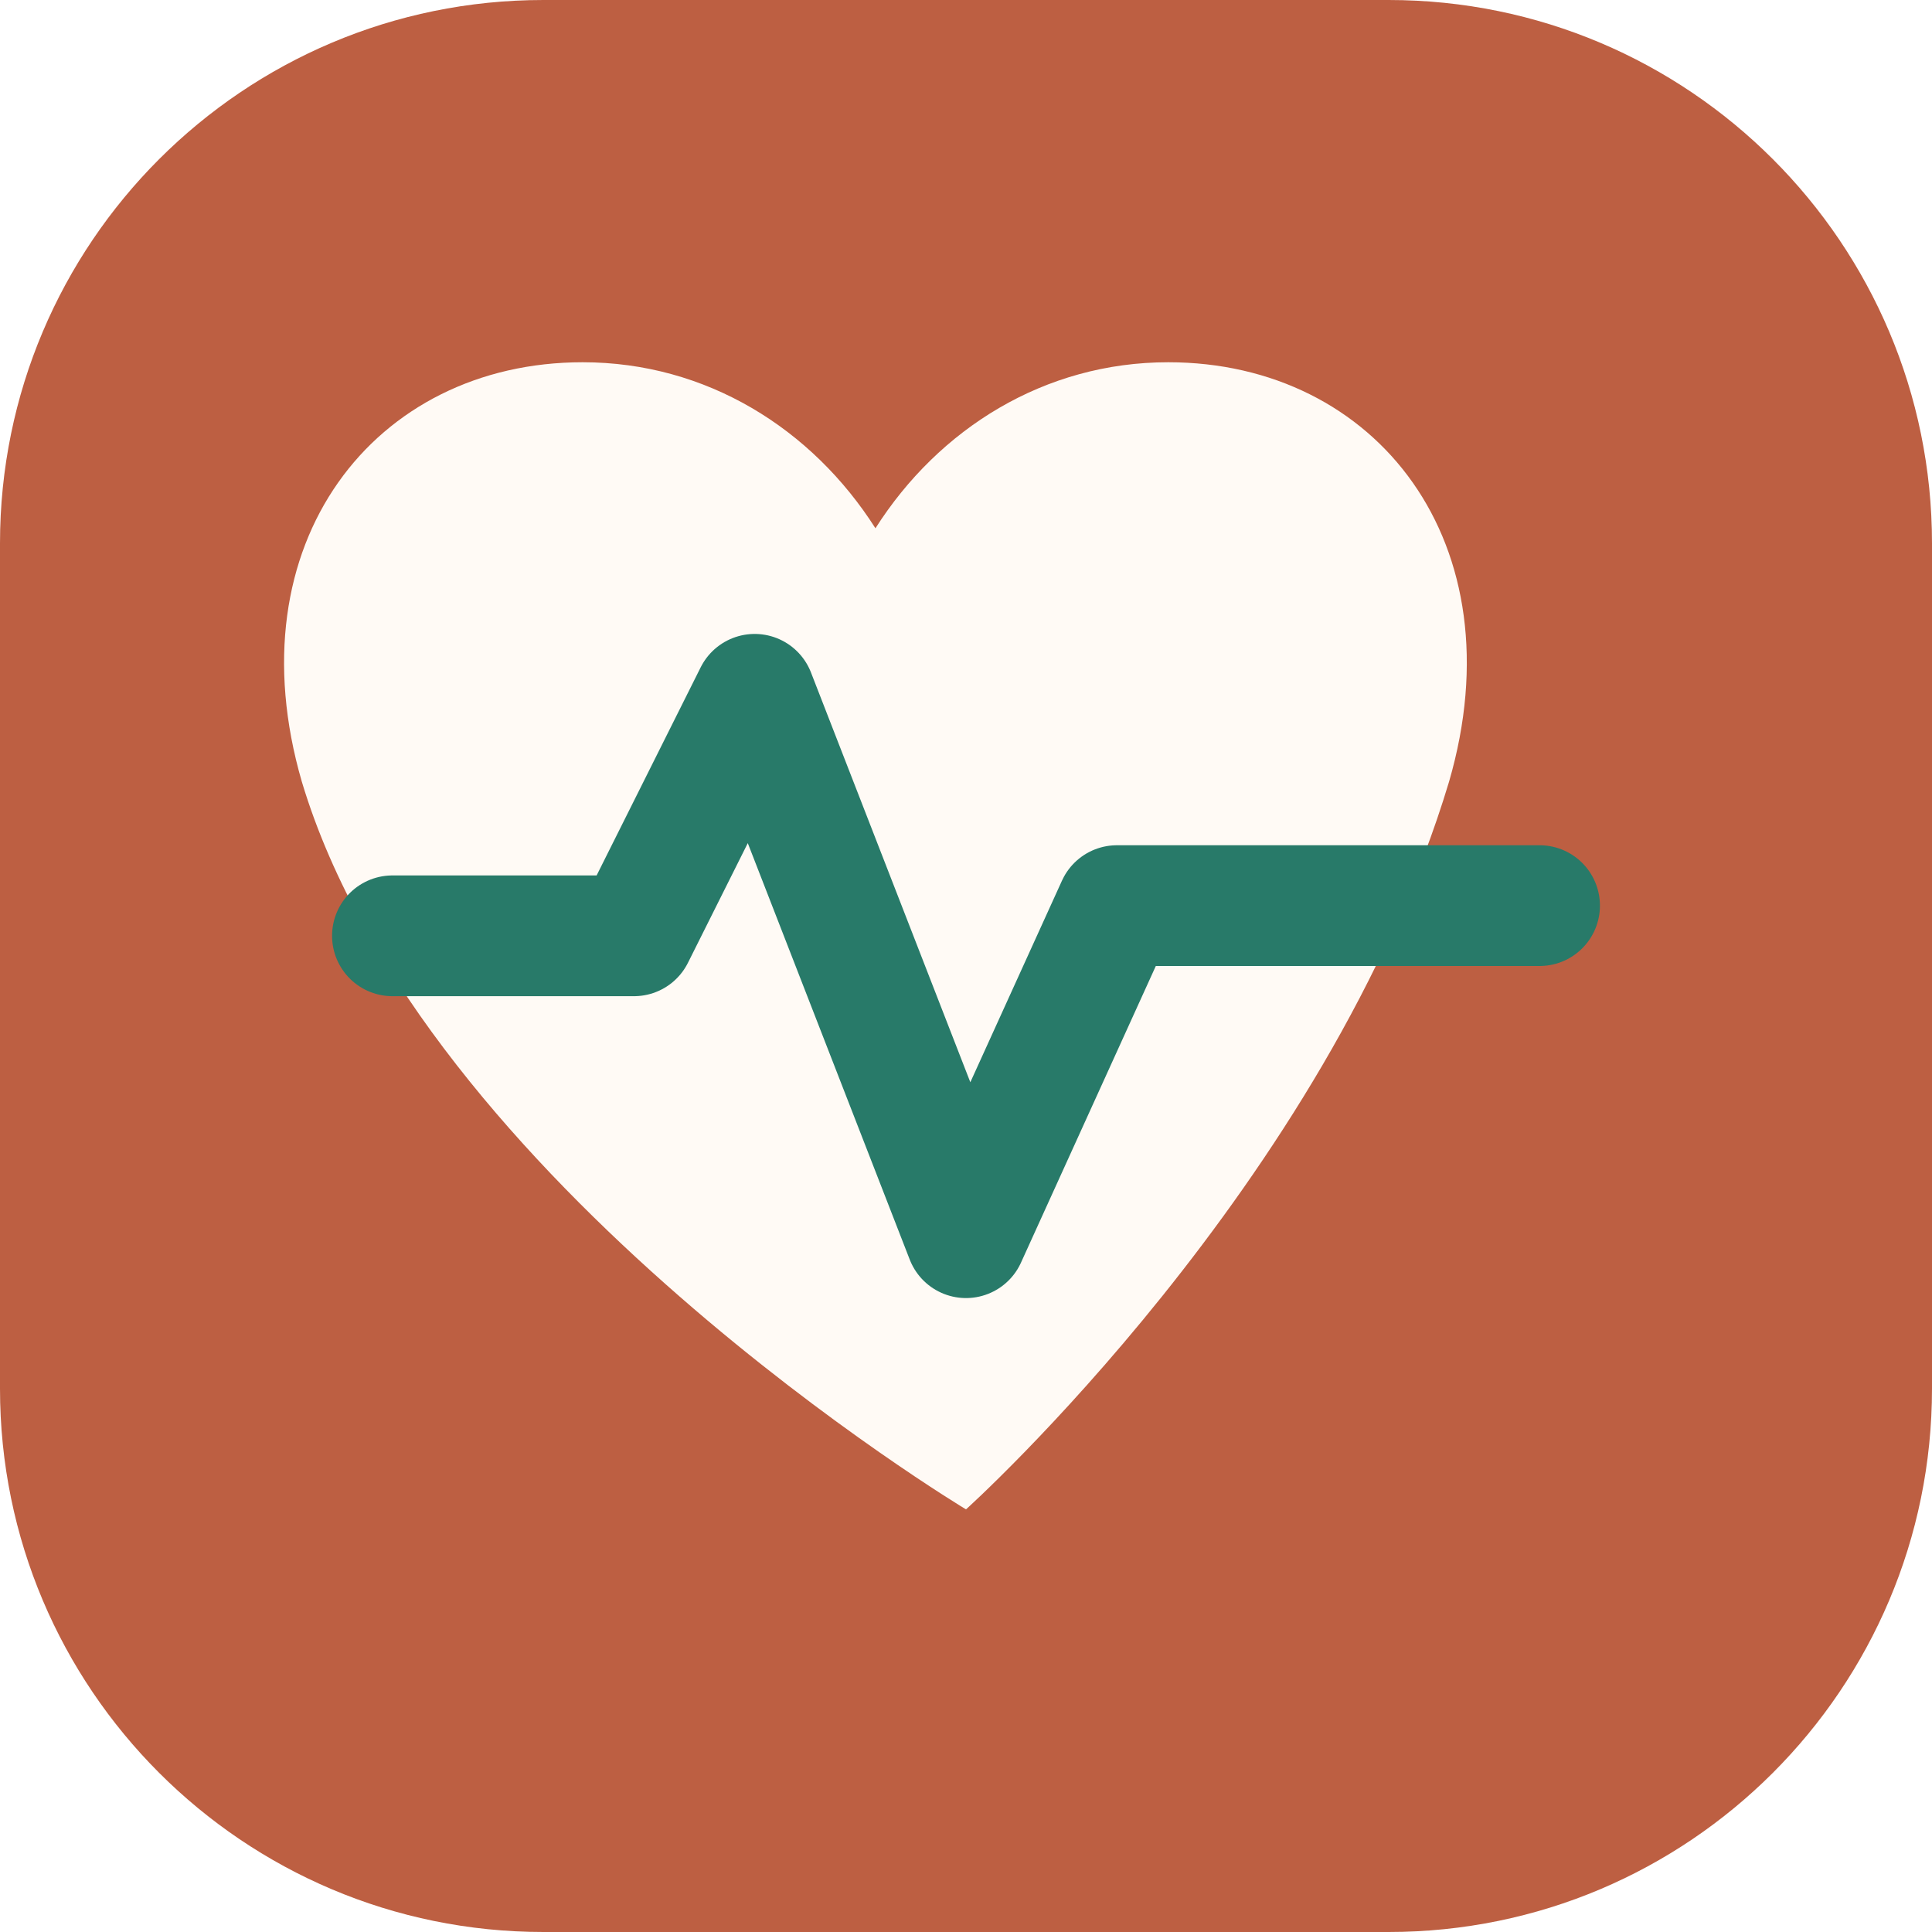
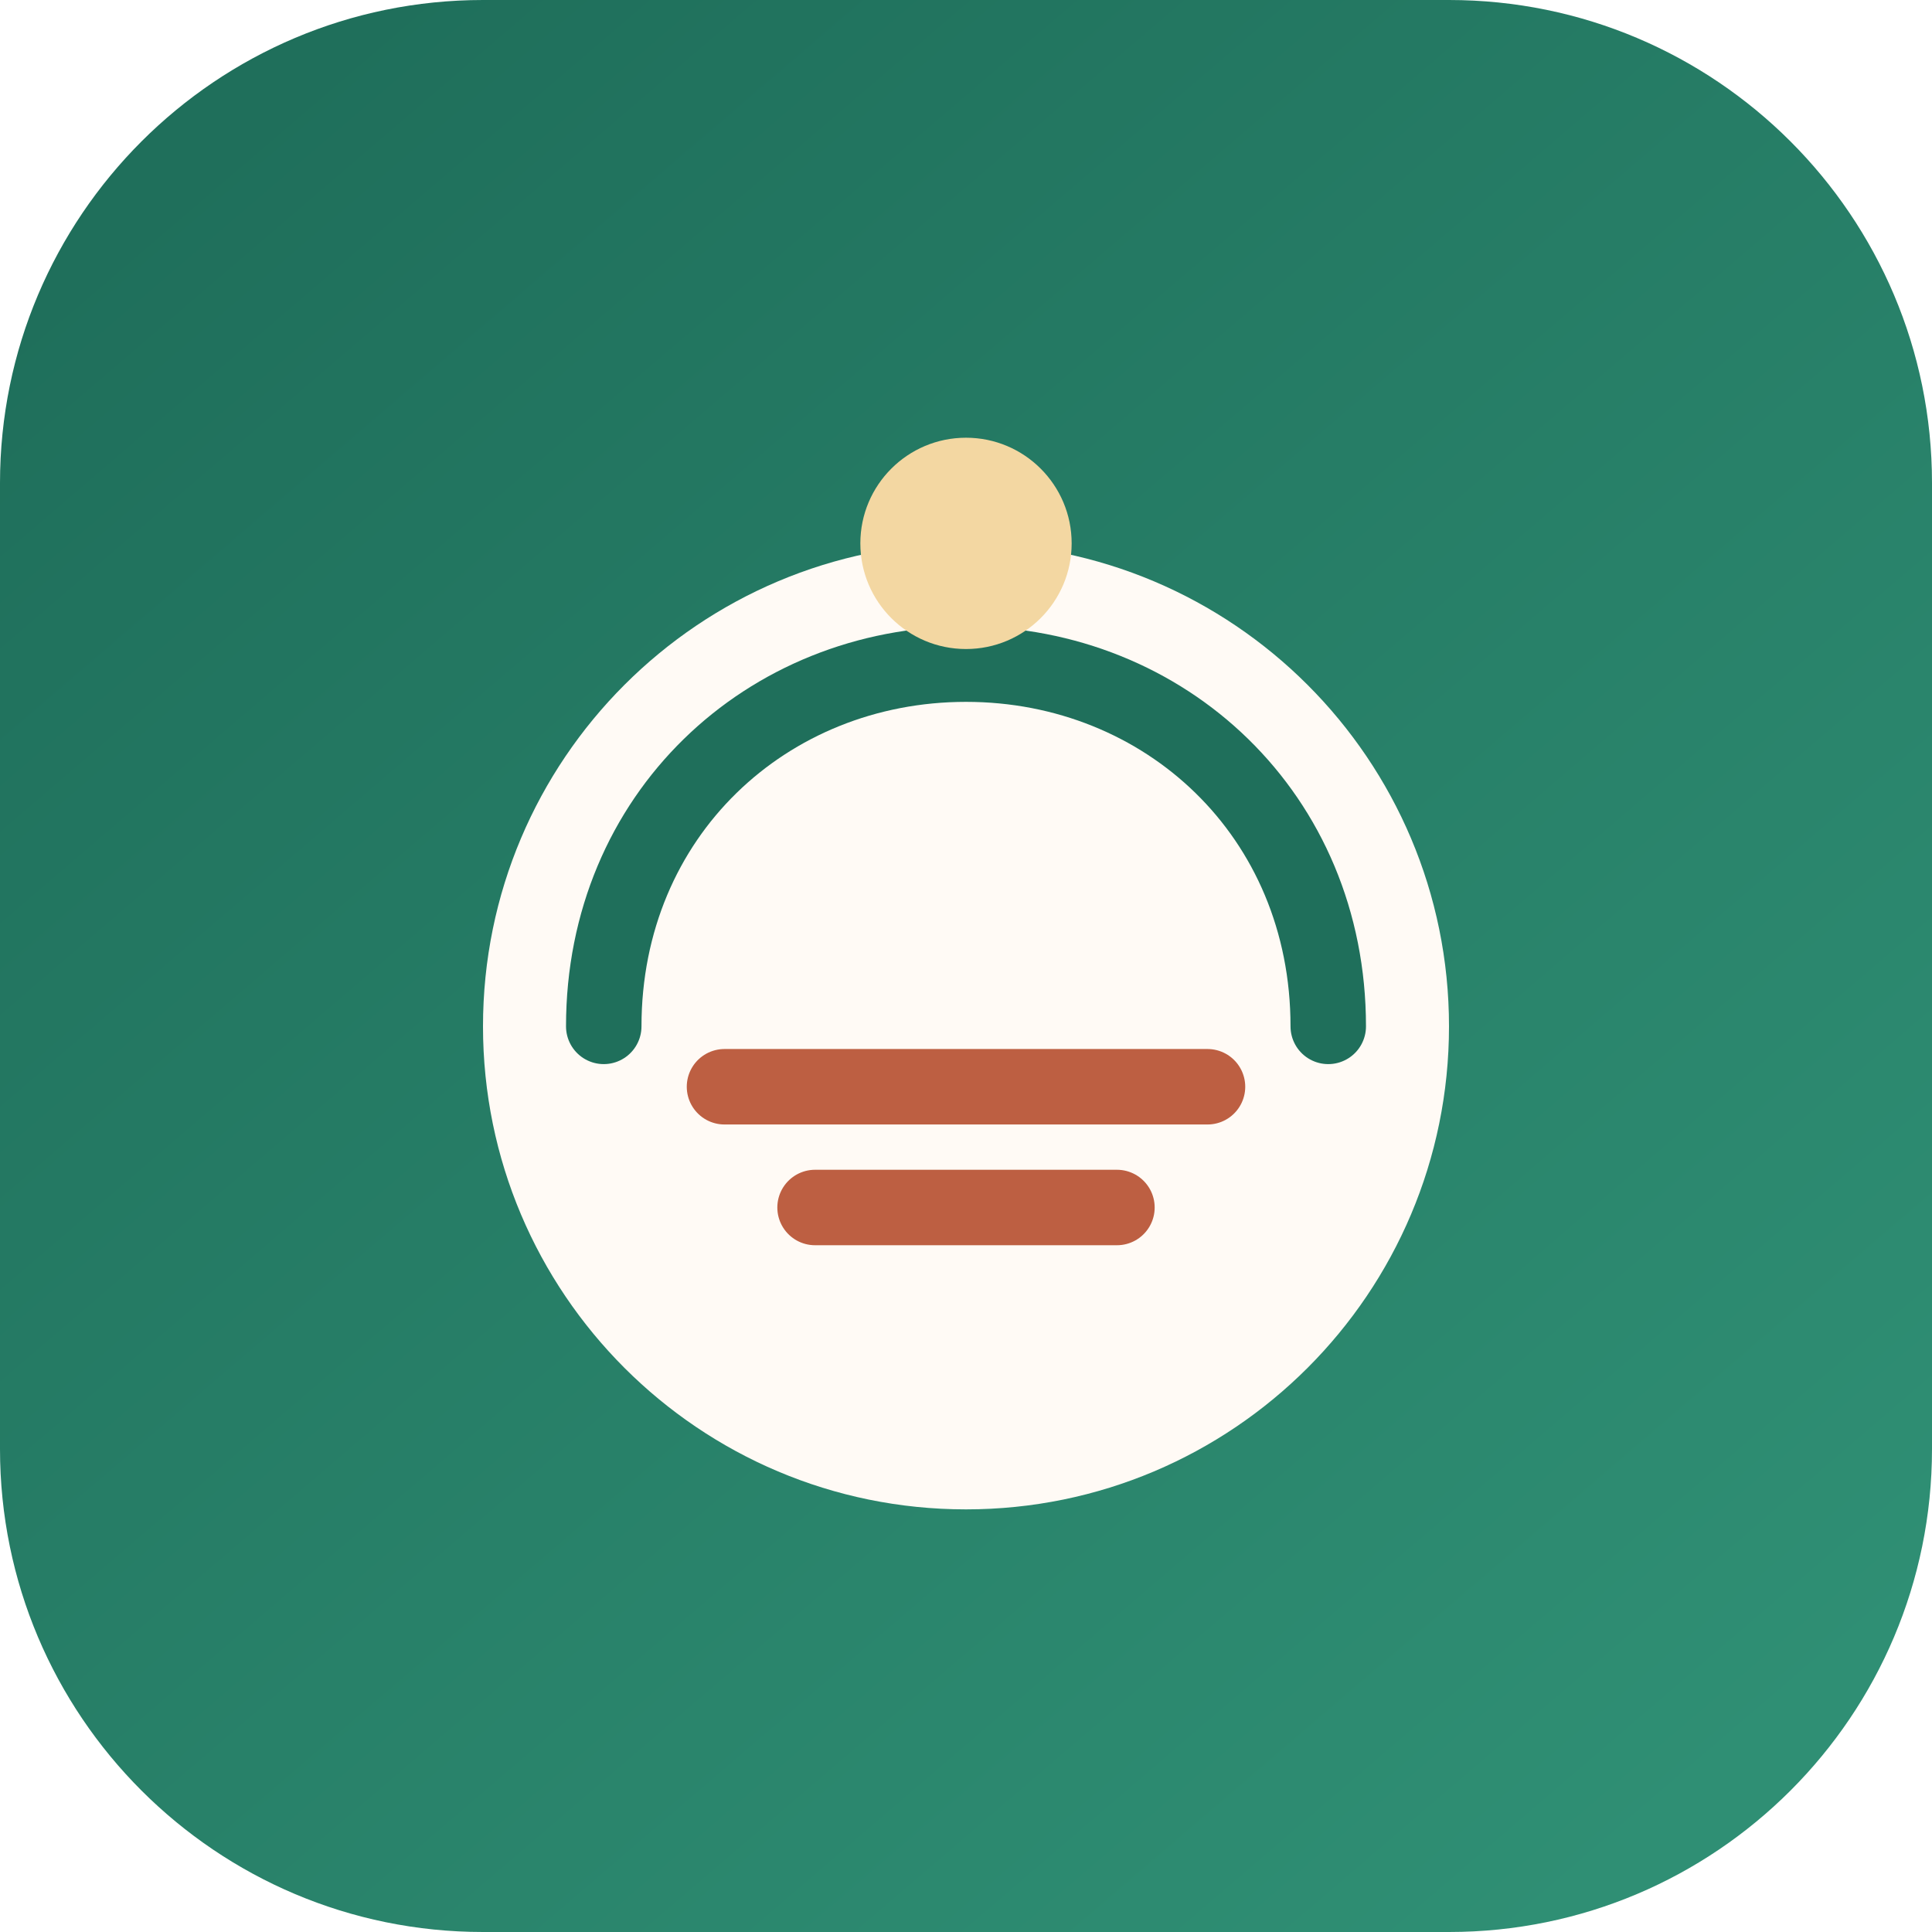
- <svg xmlns="http://www.w3.org/2000/svg" viewBox="0 0 64 64" role="img" aria-label="Bầu Ăn Gì?">
-   <rect width="64" height="64" rx="18" fill="#bd5f42" />
-   <path d="M32 50s-18-10.8-22-24.1C7.7 18 12.4 12 19.3 12c4.1 0 7.6 2.2 9.7 5.5C31.1 14.2 34.6 12 38.7 12 45.6 12 50.3 18 48 25.9 44 39.2 32 50 32 50Z" fill="#fffaf5" />
-   <path d="M13 31h8l4-8 7 18 5-11h14" fill="none" stroke="#287a69" stroke-width="4" stroke-linecap="round" stroke-linejoin="round" />
+ <svg xmlns="http://www.w3.org/2000/svg" viewBox="0 0 64 64" role="img" aria-label="Pregnancy Meal Planner">
+   <defs>
+     <linearGradient id="bg" x1="8" y1="4" x2="56" y2="60" gradientUnits="userSpaceOnUse">
+       <stop stop-color="#1f6f5b" />
+       <stop offset="1" stop-color="#2f8f74" />
+     </linearGradient>
+   </defs>
+   <rect width="64" height="64" rx="16" fill="url(#bg)" />
+   <circle cx="32" cy="34" r="16" fill="#fffaf5" />
+   <path d="M20 34c0-7 5.4-12 12-12s12 5 12 12" fill="none" stroke="#1f6f5b" stroke-width="2.5" stroke-linecap="round" />
+   <path d="M24 36h16M27 40h10" fill="none" stroke="#bd5f42" stroke-width="2.5" stroke-linecap="round" />
+   <circle cx="32" cy="18" r="3.5" fill="#f3d7a2" />
</svg>
